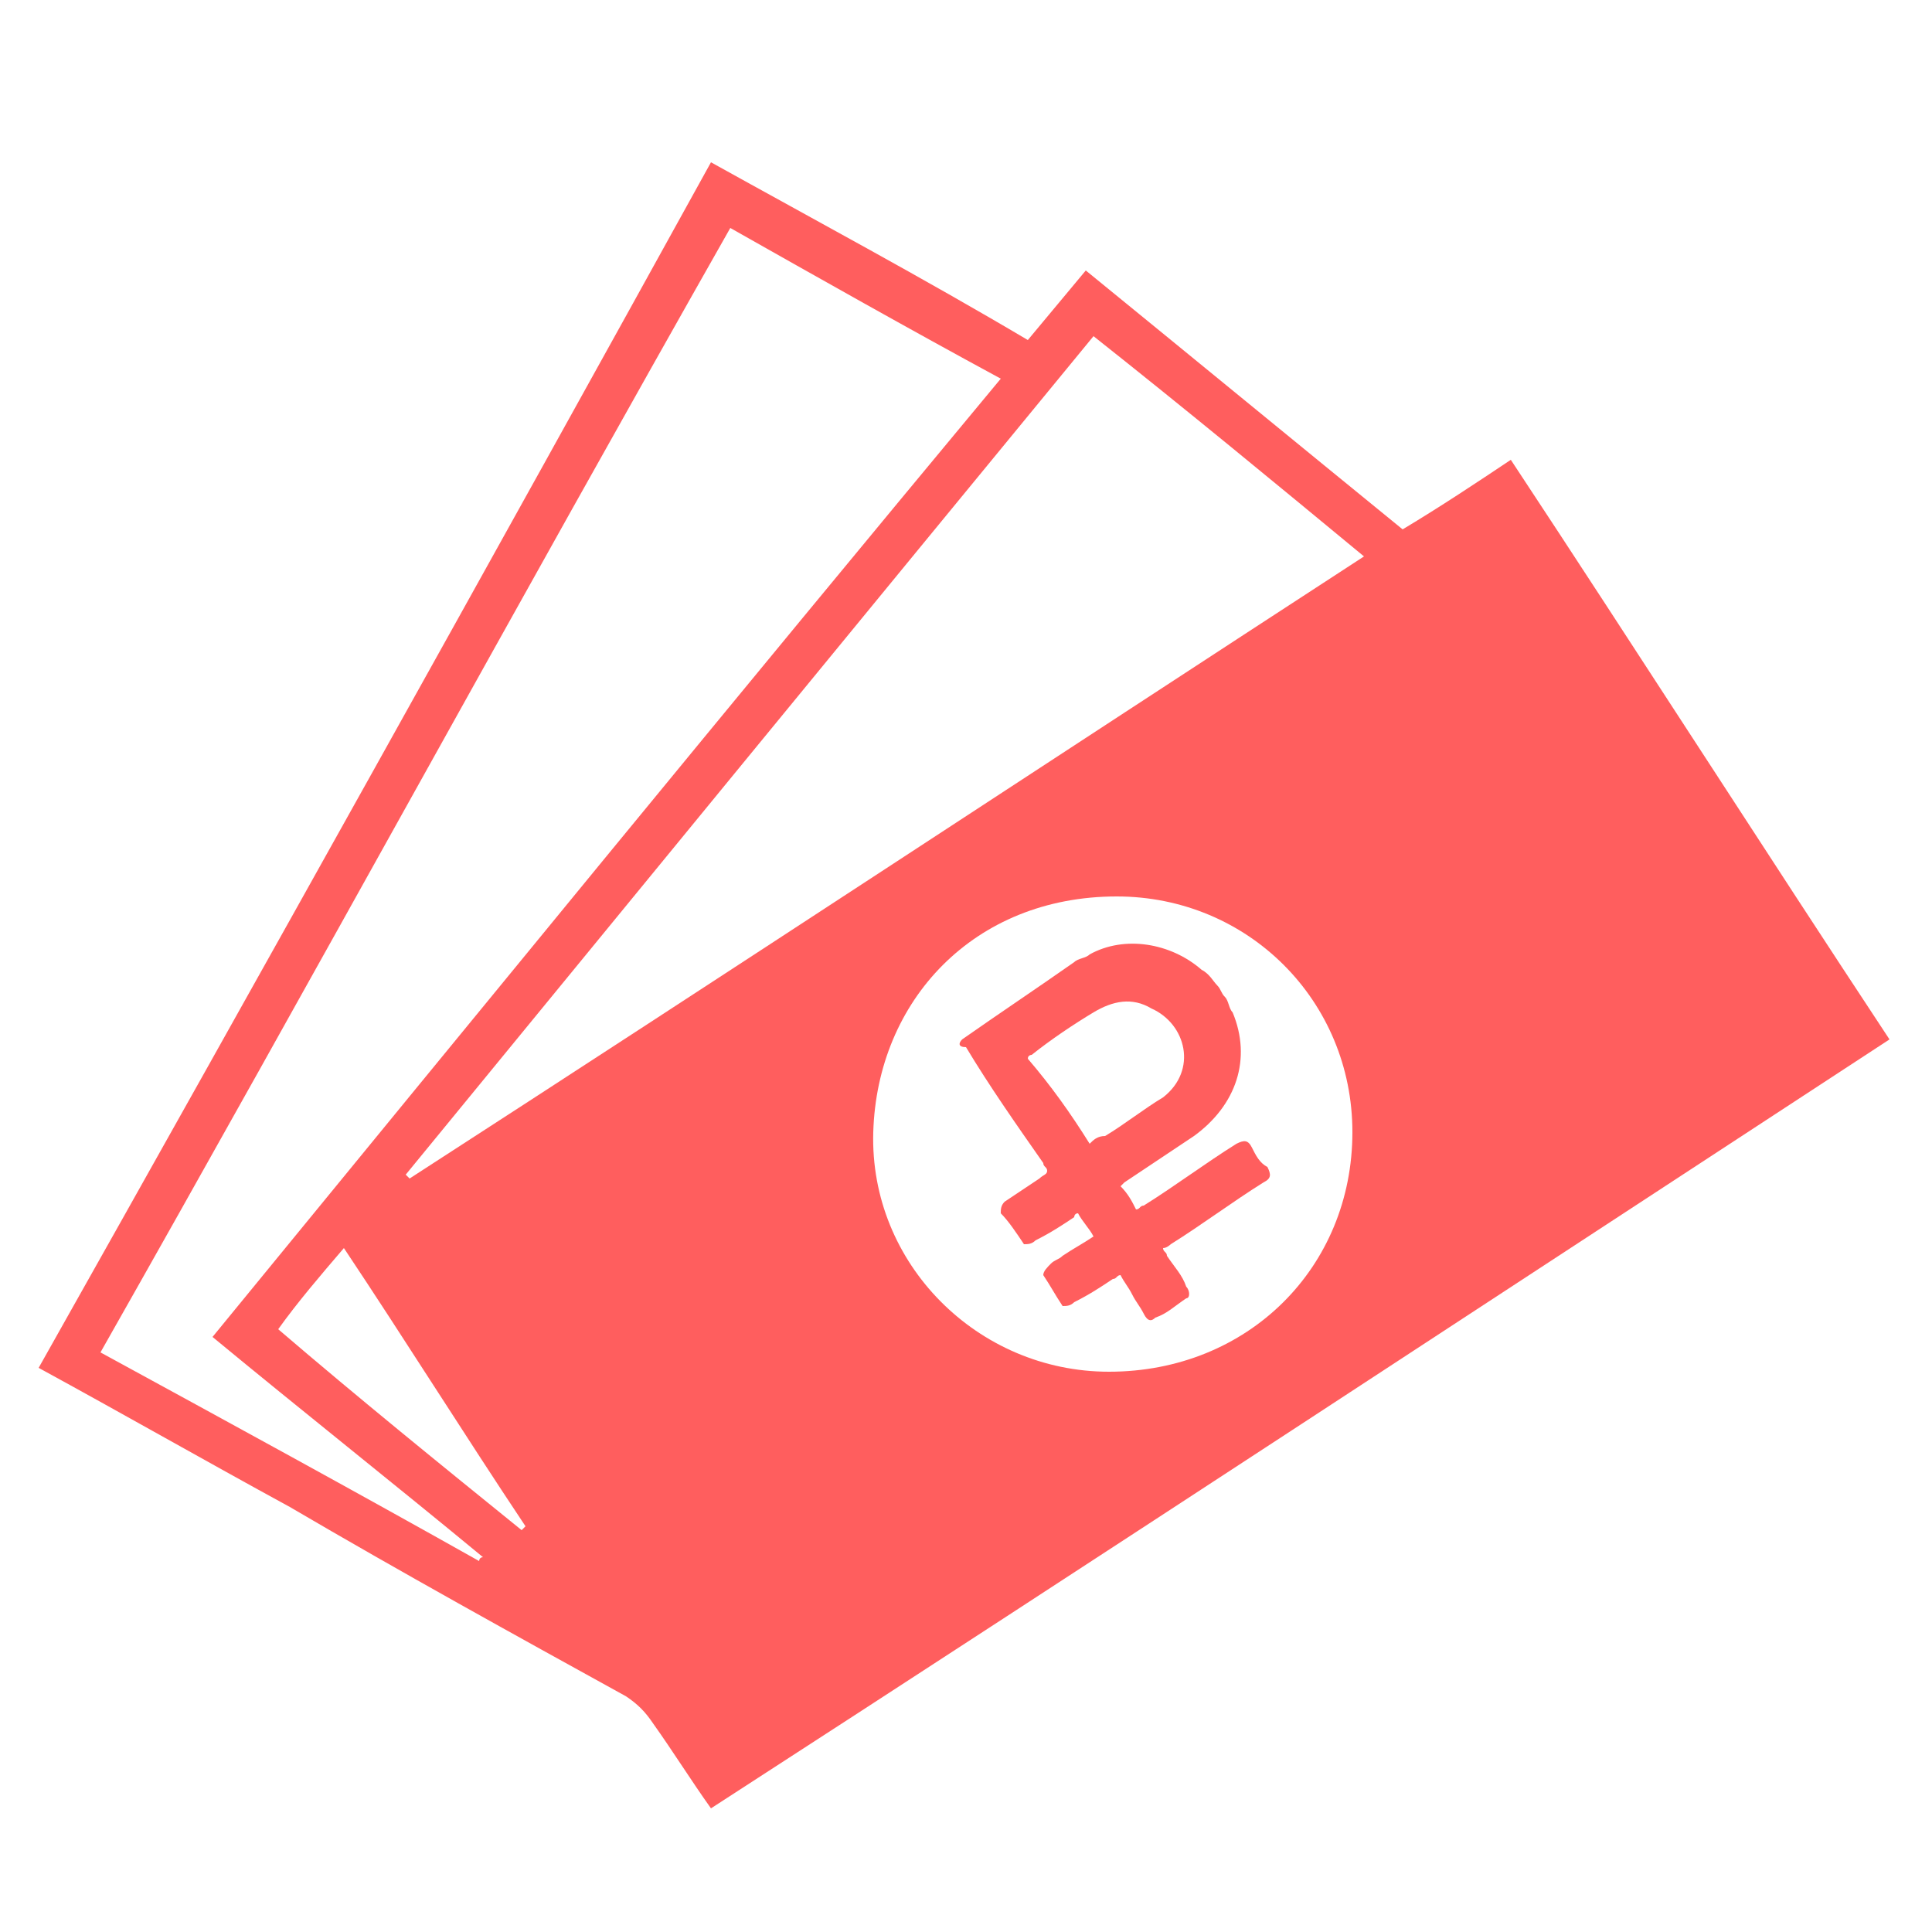
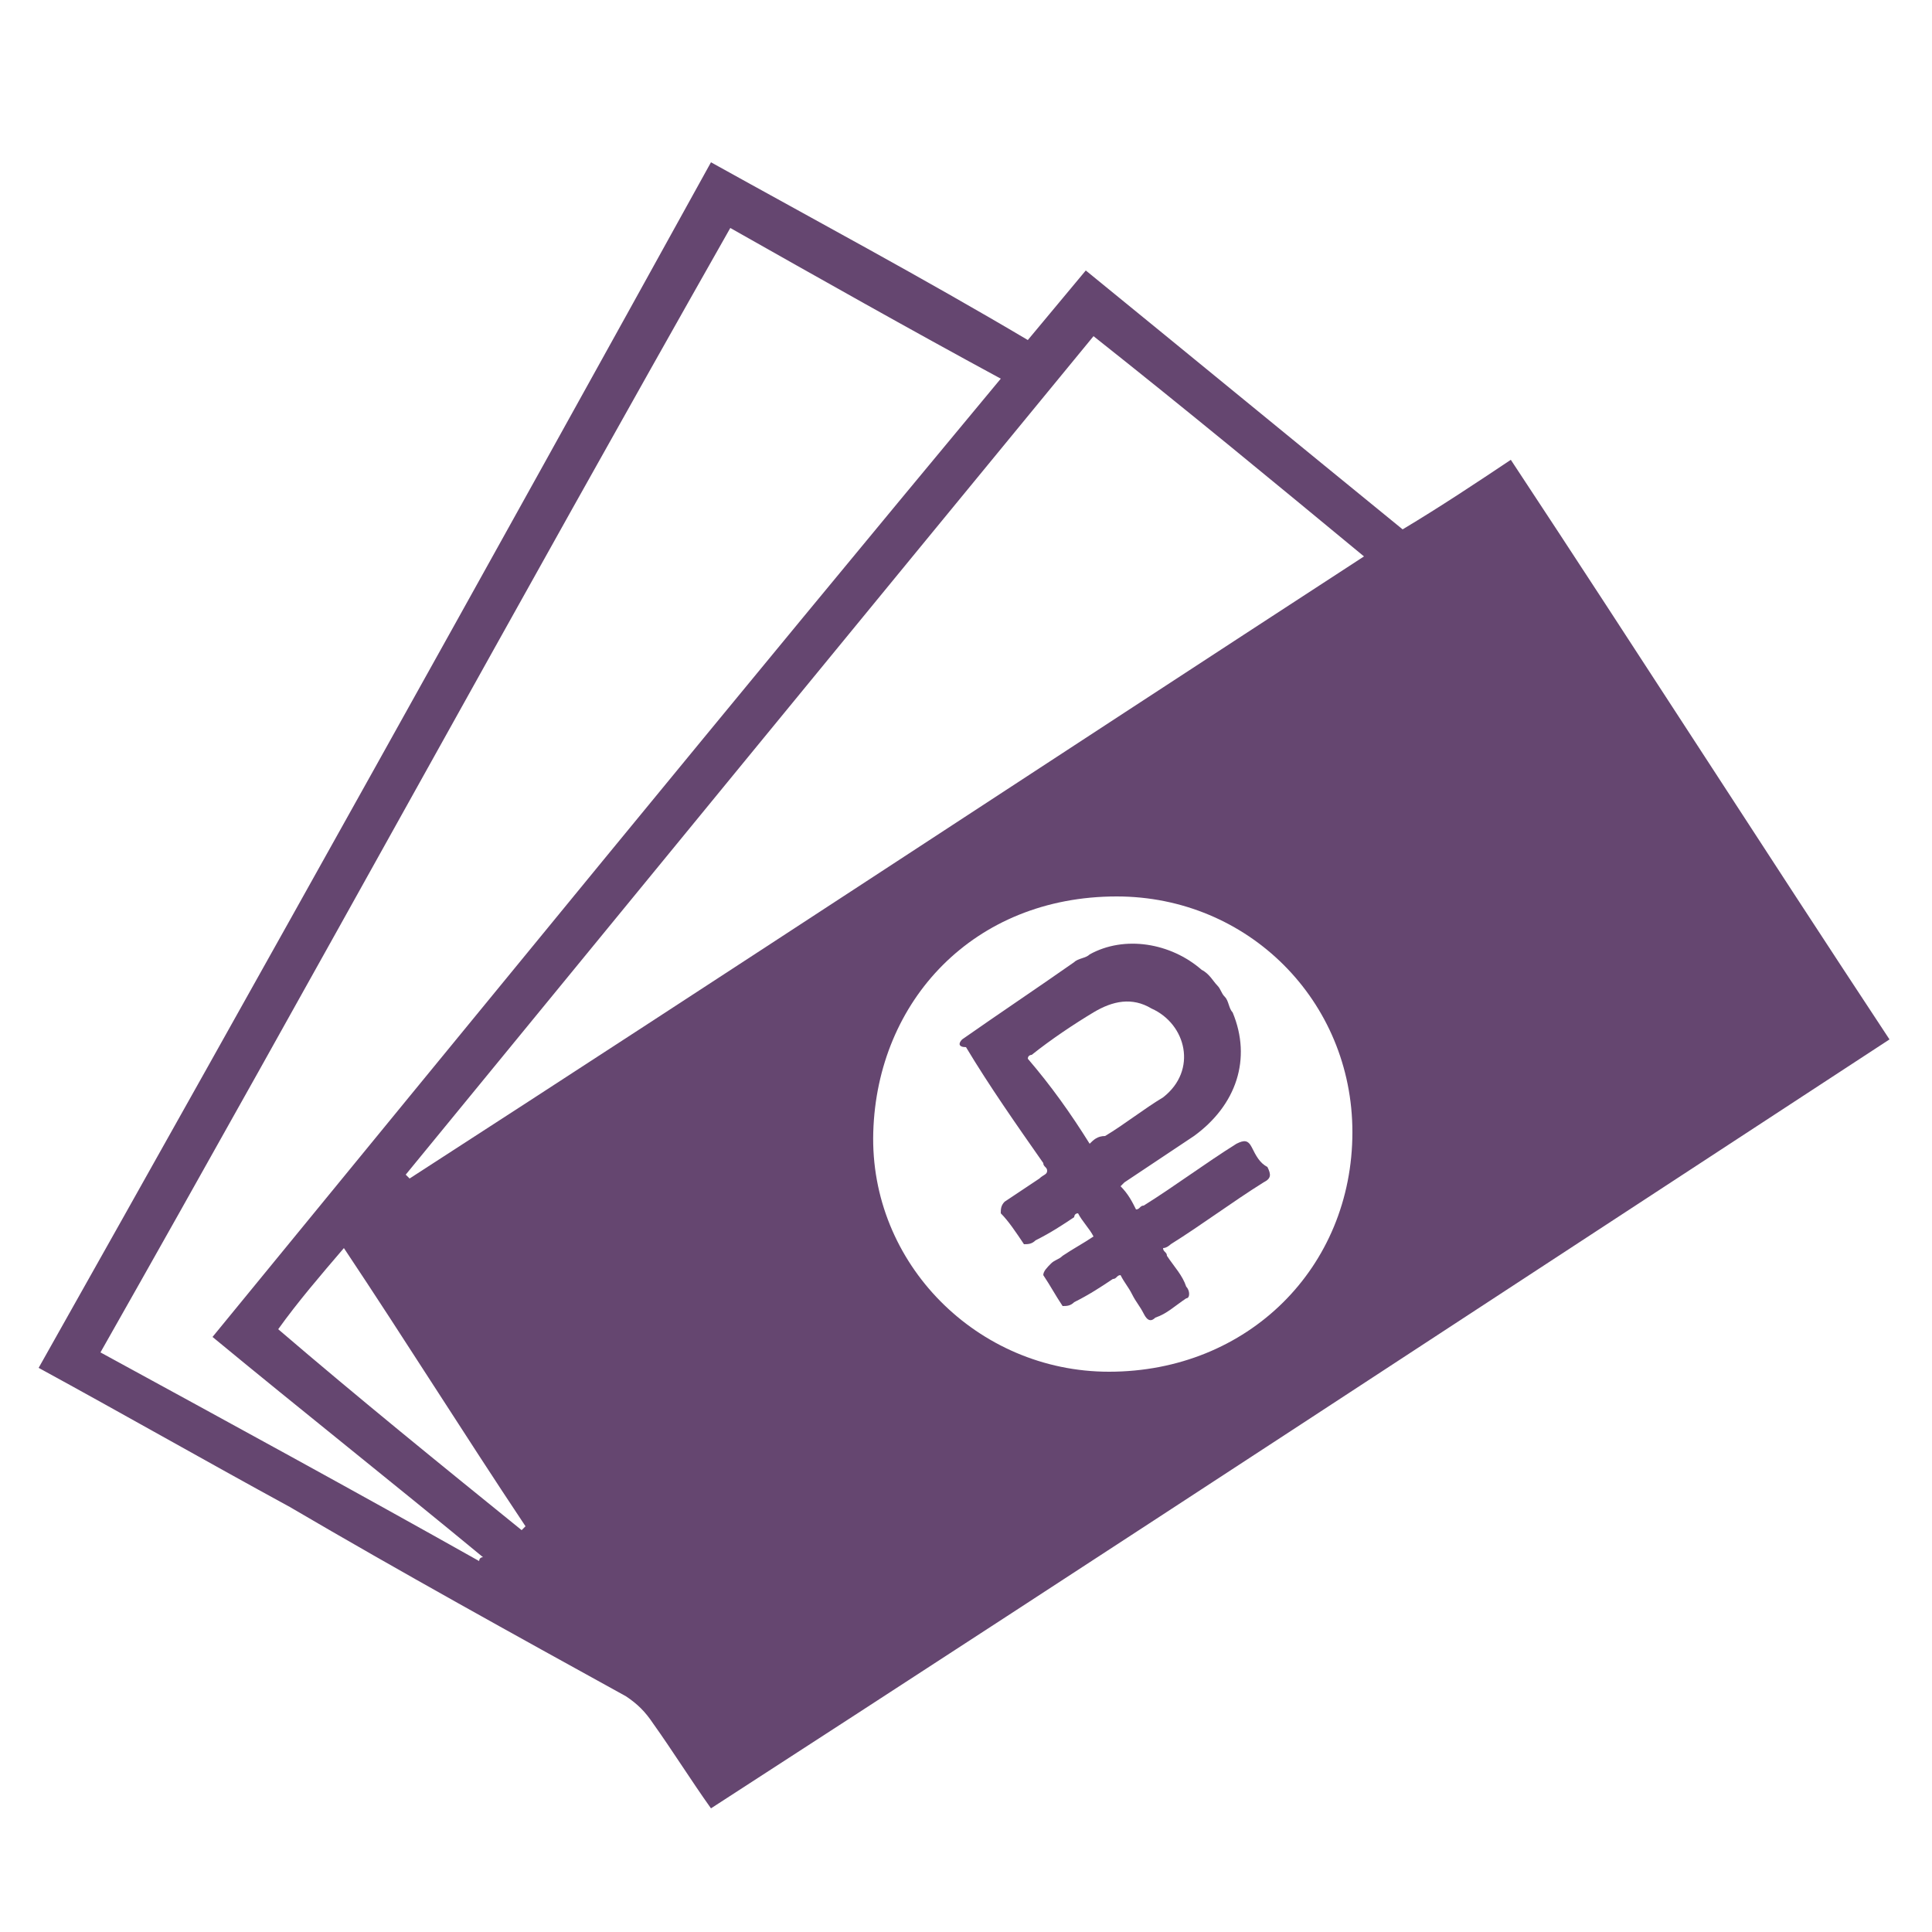
- <svg xmlns="http://www.w3.org/2000/svg" version="1.1" id="Слой_1" x="0px" y="0px" viewBox="0 0 50 50" style="enable-background:new 0 0 50 50;fill: #ff5e5e;" xml:space="preserve">
+ <svg xmlns="http://www.w3.org/2000/svg" version="1.1" id="Слой_1" x="0px" y="0px" viewBox="0 0 50 50" style="enable-background:new 0 0 50 50;fill: #654670;" xml:space="preserve">
  <g>
    <path d="M24.9,26.9c1-0.7,1.9-1.3,2.9-2c0.1-0.1,0.3-0.1,0.4-0.2c0.9-0.5,2.1-0.3,2.9,0.4c0.2,0.1,0.3,0.3,0.4,0.4   c0.1,0.1,0.1,0.2,0.2,0.3c0.1,0.1,0.1,0.3,0.2,0.4c0.5,1.2,0.1,2.4-1,3.2c-0.6,0.4-1.2,0.8-1.8,1.2c0,0-0.1,0.1-0.1,0.1   c0.2,0.2,0.3,0.4,0.4,0.6c0.1,0,0.1-0.1,0.2-0.1c0.8-0.5,1.6-1.1,2.4-1.6c0.2-0.1,0.3-0.1,0.4,0.1c0.1,0.2,0.2,0.4,0.4,0.5   c0.1,0.2,0.1,0.3-0.1,0.4c-0.8,0.5-1.6,1.1-2.4,1.6c0,0-0.1,0.1-0.2,0.1c0,0.1,0.1,0.1,0.1,0.2c0.2,0.3,0.4,0.5,0.5,0.8   c0.1,0.1,0.1,0.3,0,0.3c-0.3,0.2-0.5,0.4-0.8,0.5c-0.1,0.1-0.2,0.1-0.3-0.1c-0.1-0.2-0.2-0.3-0.3-0.5c-0.1-0.2-0.2-0.3-0.3-0.5   c-0.1,0-0.1,0.1-0.2,0.1c-0.3,0.2-0.6,0.4-1,0.6c-0.1,0.1-0.2,0.1-0.3,0.1c-0.2-0.3-0.3-0.5-0.5-0.8c0-0.1,0.1-0.2,0.2-0.3   c0.1-0.1,0.2-0.1,0.3-0.2c0.3-0.2,0.5-0.3,0.8-0.5c-0.1-0.2-0.3-0.4-0.4-0.6c-0.1,0-0.1,0.1-0.1,0.1c-0.3,0.2-0.6,0.4-1,0.6   c-0.1,0.1-0.2,0.1-0.3,0.1c-0.2-0.3-0.4-0.6-0.6-0.8c0-0.1,0-0.2,0.1-0.3c0.3-0.2,0.6-0.4,0.9-0.6c0.1-0.1,0.2-0.1,0.2-0.2   c0-0.1-0.1-0.1-0.1-0.2c-0.7-1-1.4-2-2-3C24.8,27.1,24.8,27,24.9,26.9z M28.2,29.6c0.1-0.1,0.2-0.2,0.4-0.2c0.5-0.3,1-0.7,1.5-1   c0.9-0.7,0.6-1.9-0.3-2.3c-0.5-0.3-1-0.2-1.5,0.1c-0.5,0.3-1.1,0.7-1.6,1.1c0,0-0.1,0-0.1,0.1C27.2,28.1,27.7,28.8,28.2,29.6z" />
  </g>
  <g>
    <path d="M18.4,46.8c-0.5-0.7-1-1.5-1.5-2.2c-0.2-0.3-0.4-0.5-0.7-0.7c-2.9-1.6-5.8-3.2-8.7-4.9c-2.2-1.2-4.3-2.4-6.5-3.6   C6.8,25.1,12.6,14.7,18.4,4.2c2.7,1.5,5.5,3,8.2,4.6c0.5-0.6,1-1.2,1.5-1.8c2.7,2.2,5.5,4.5,8.2,6.7c1-0.6,1.9-1.2,2.8-1.8   c3.3,5,6.5,10,9.8,15C38.8,33.5,28.6,40.2,18.4,46.8z M2.6,35c3.3,1.8,6.6,3.6,9.8,5.4c0,0,0-0.1,0.1-0.1c-2.3-1.9-4.7-3.8-7-5.7   C12.3,26.3,19,18.1,25.9,9.8c-2.4-1.3-4.7-2.6-7-3.9C13.4,15.6,8.1,25.3,2.6,35z M28.3,8.7c-6,7.3-11.9,14.5-17.8,21.7   c0,0,0.1,0.1,0.1,0.1c8.2-5.3,16.4-10.7,24.7-16.1C33,12.5,30.7,10.6,28.3,8.7z M35,29.3c0-3.4-2.7-6.1-6.1-6.1   c-3.7,0-6.2,2.7-6.3,6.1c-0.1,3.4,2.7,6.2,6.1,6.2C32.3,35.5,35,32.8,35,29.3z M13.5,39.6c0,0,0.1-0.1,0.1-0.1   c-1.6-2.4-3.1-4.8-4.7-7.2c-0.6,0.7-1.2,1.4-1.7,2.1C9.3,36.2,11.4,37.9,13.5,39.6z" />
  </g>
</svg>
